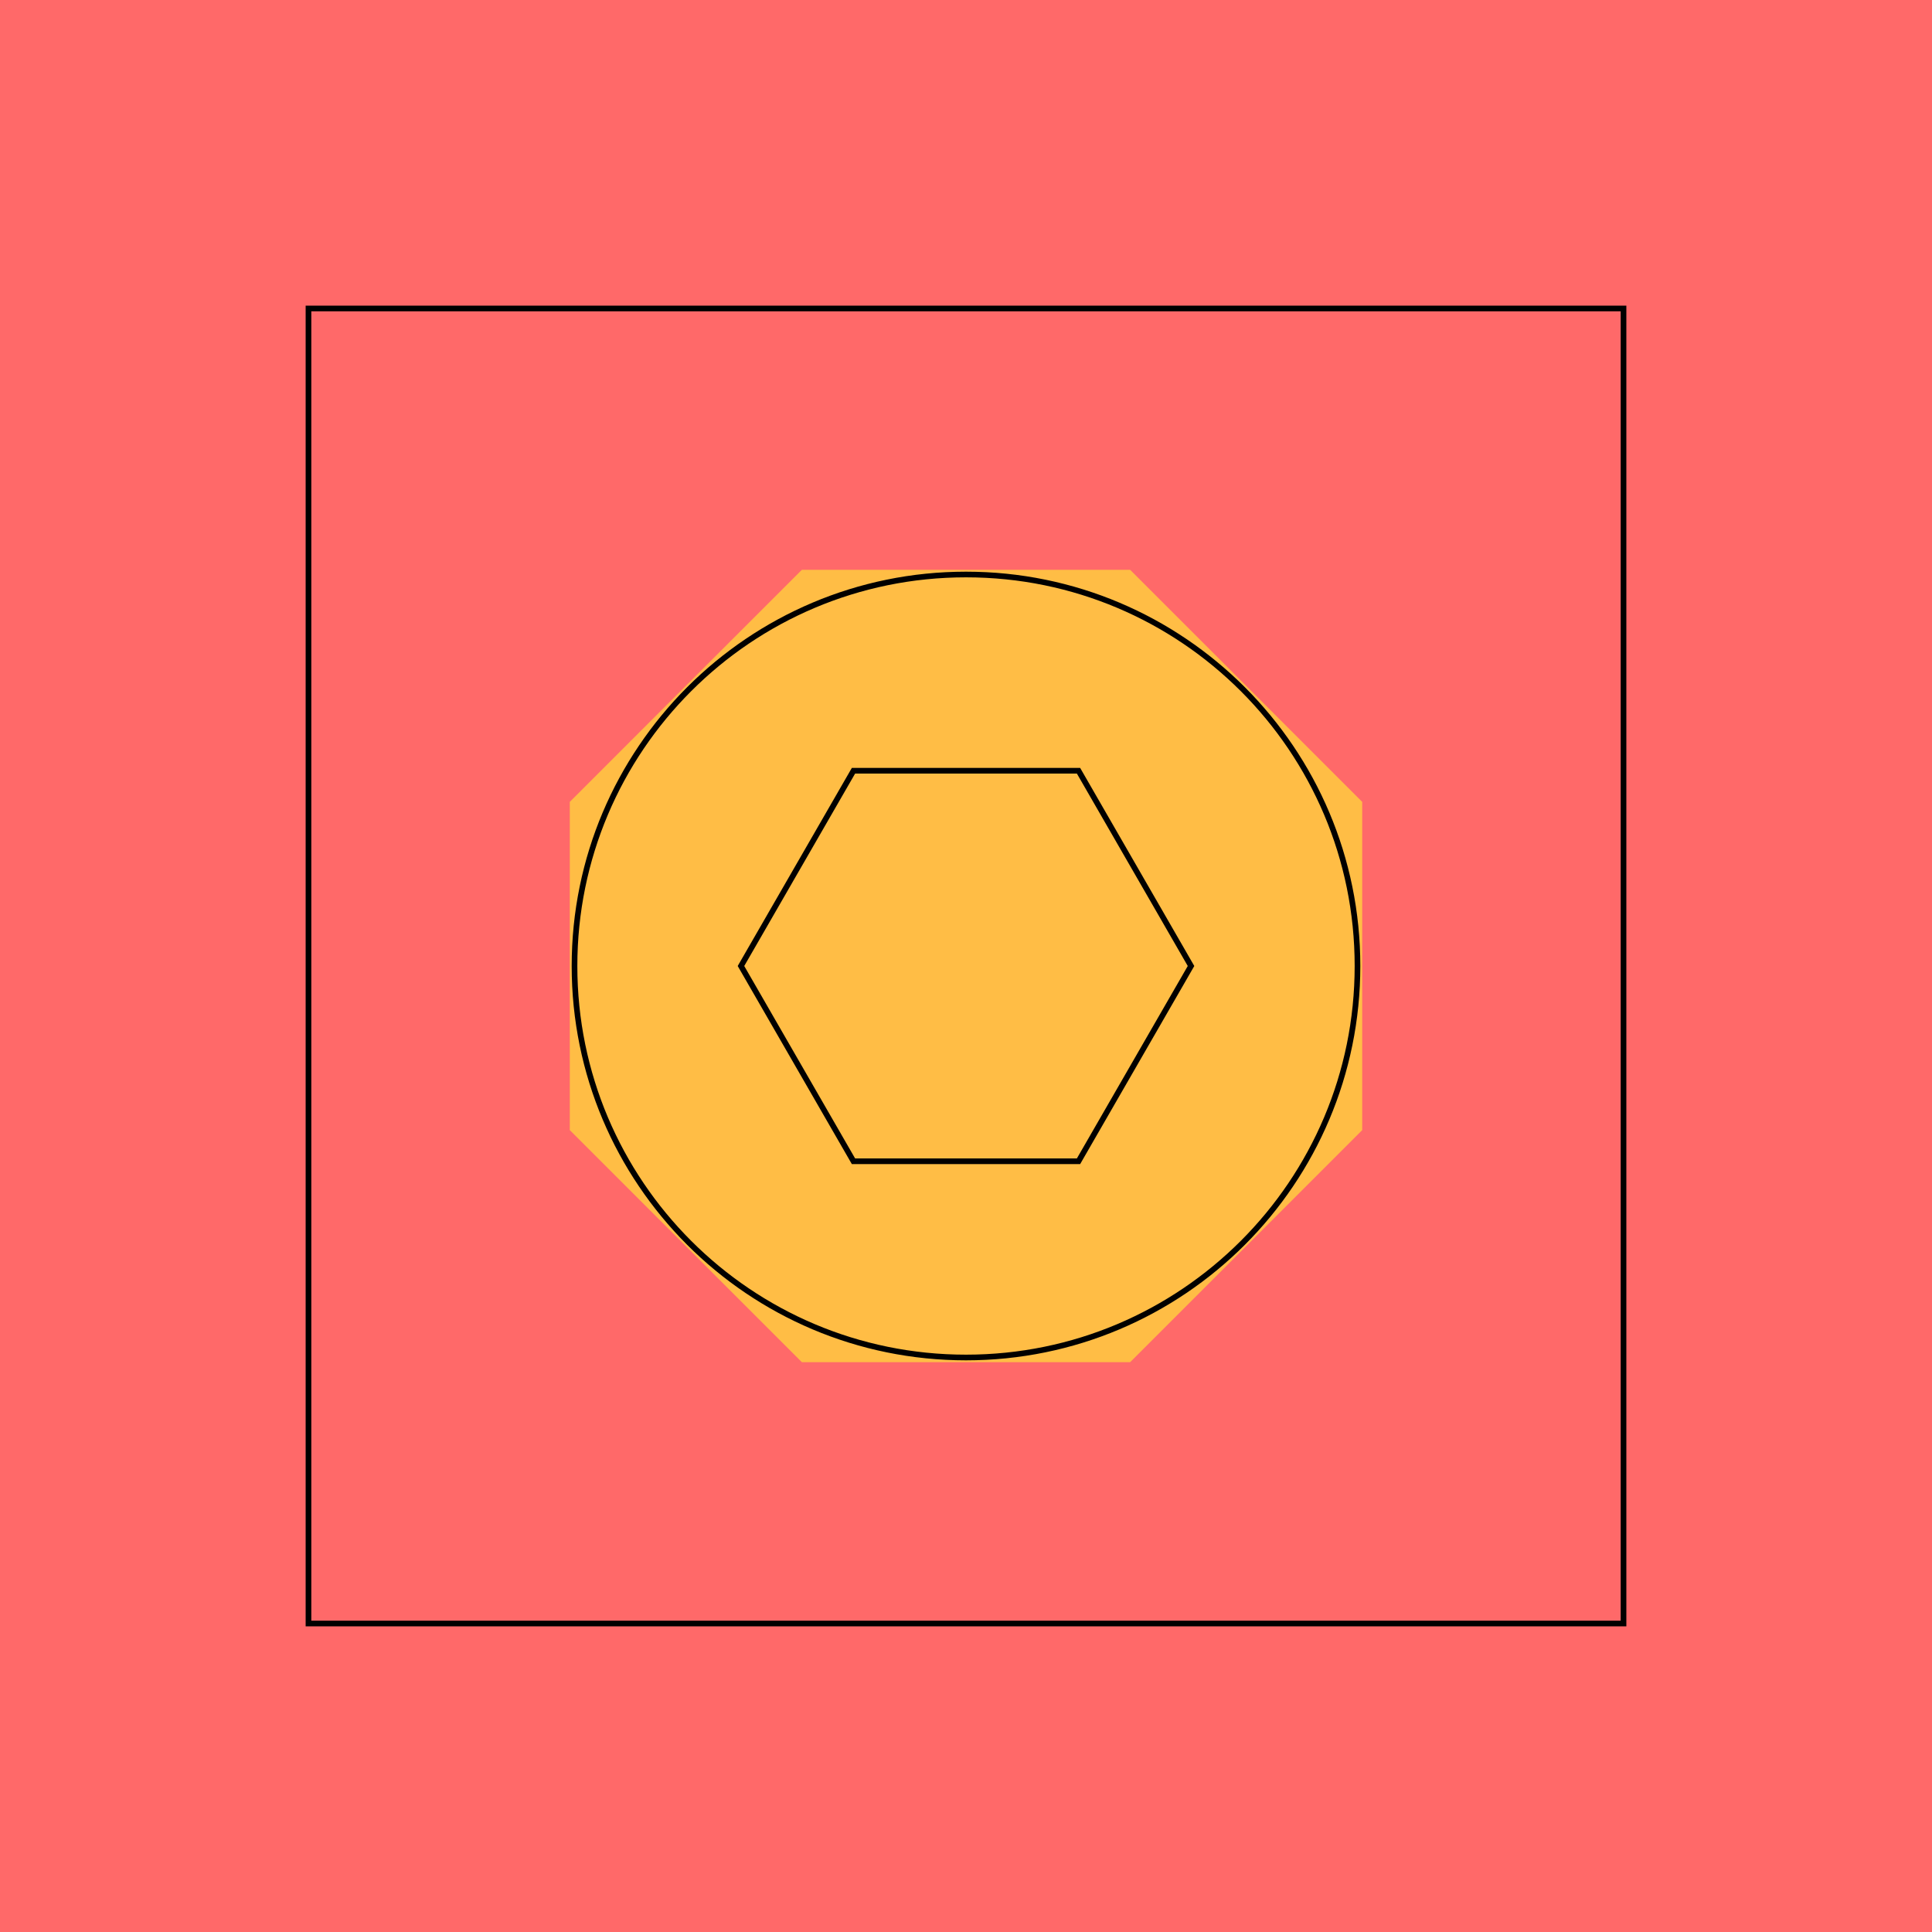
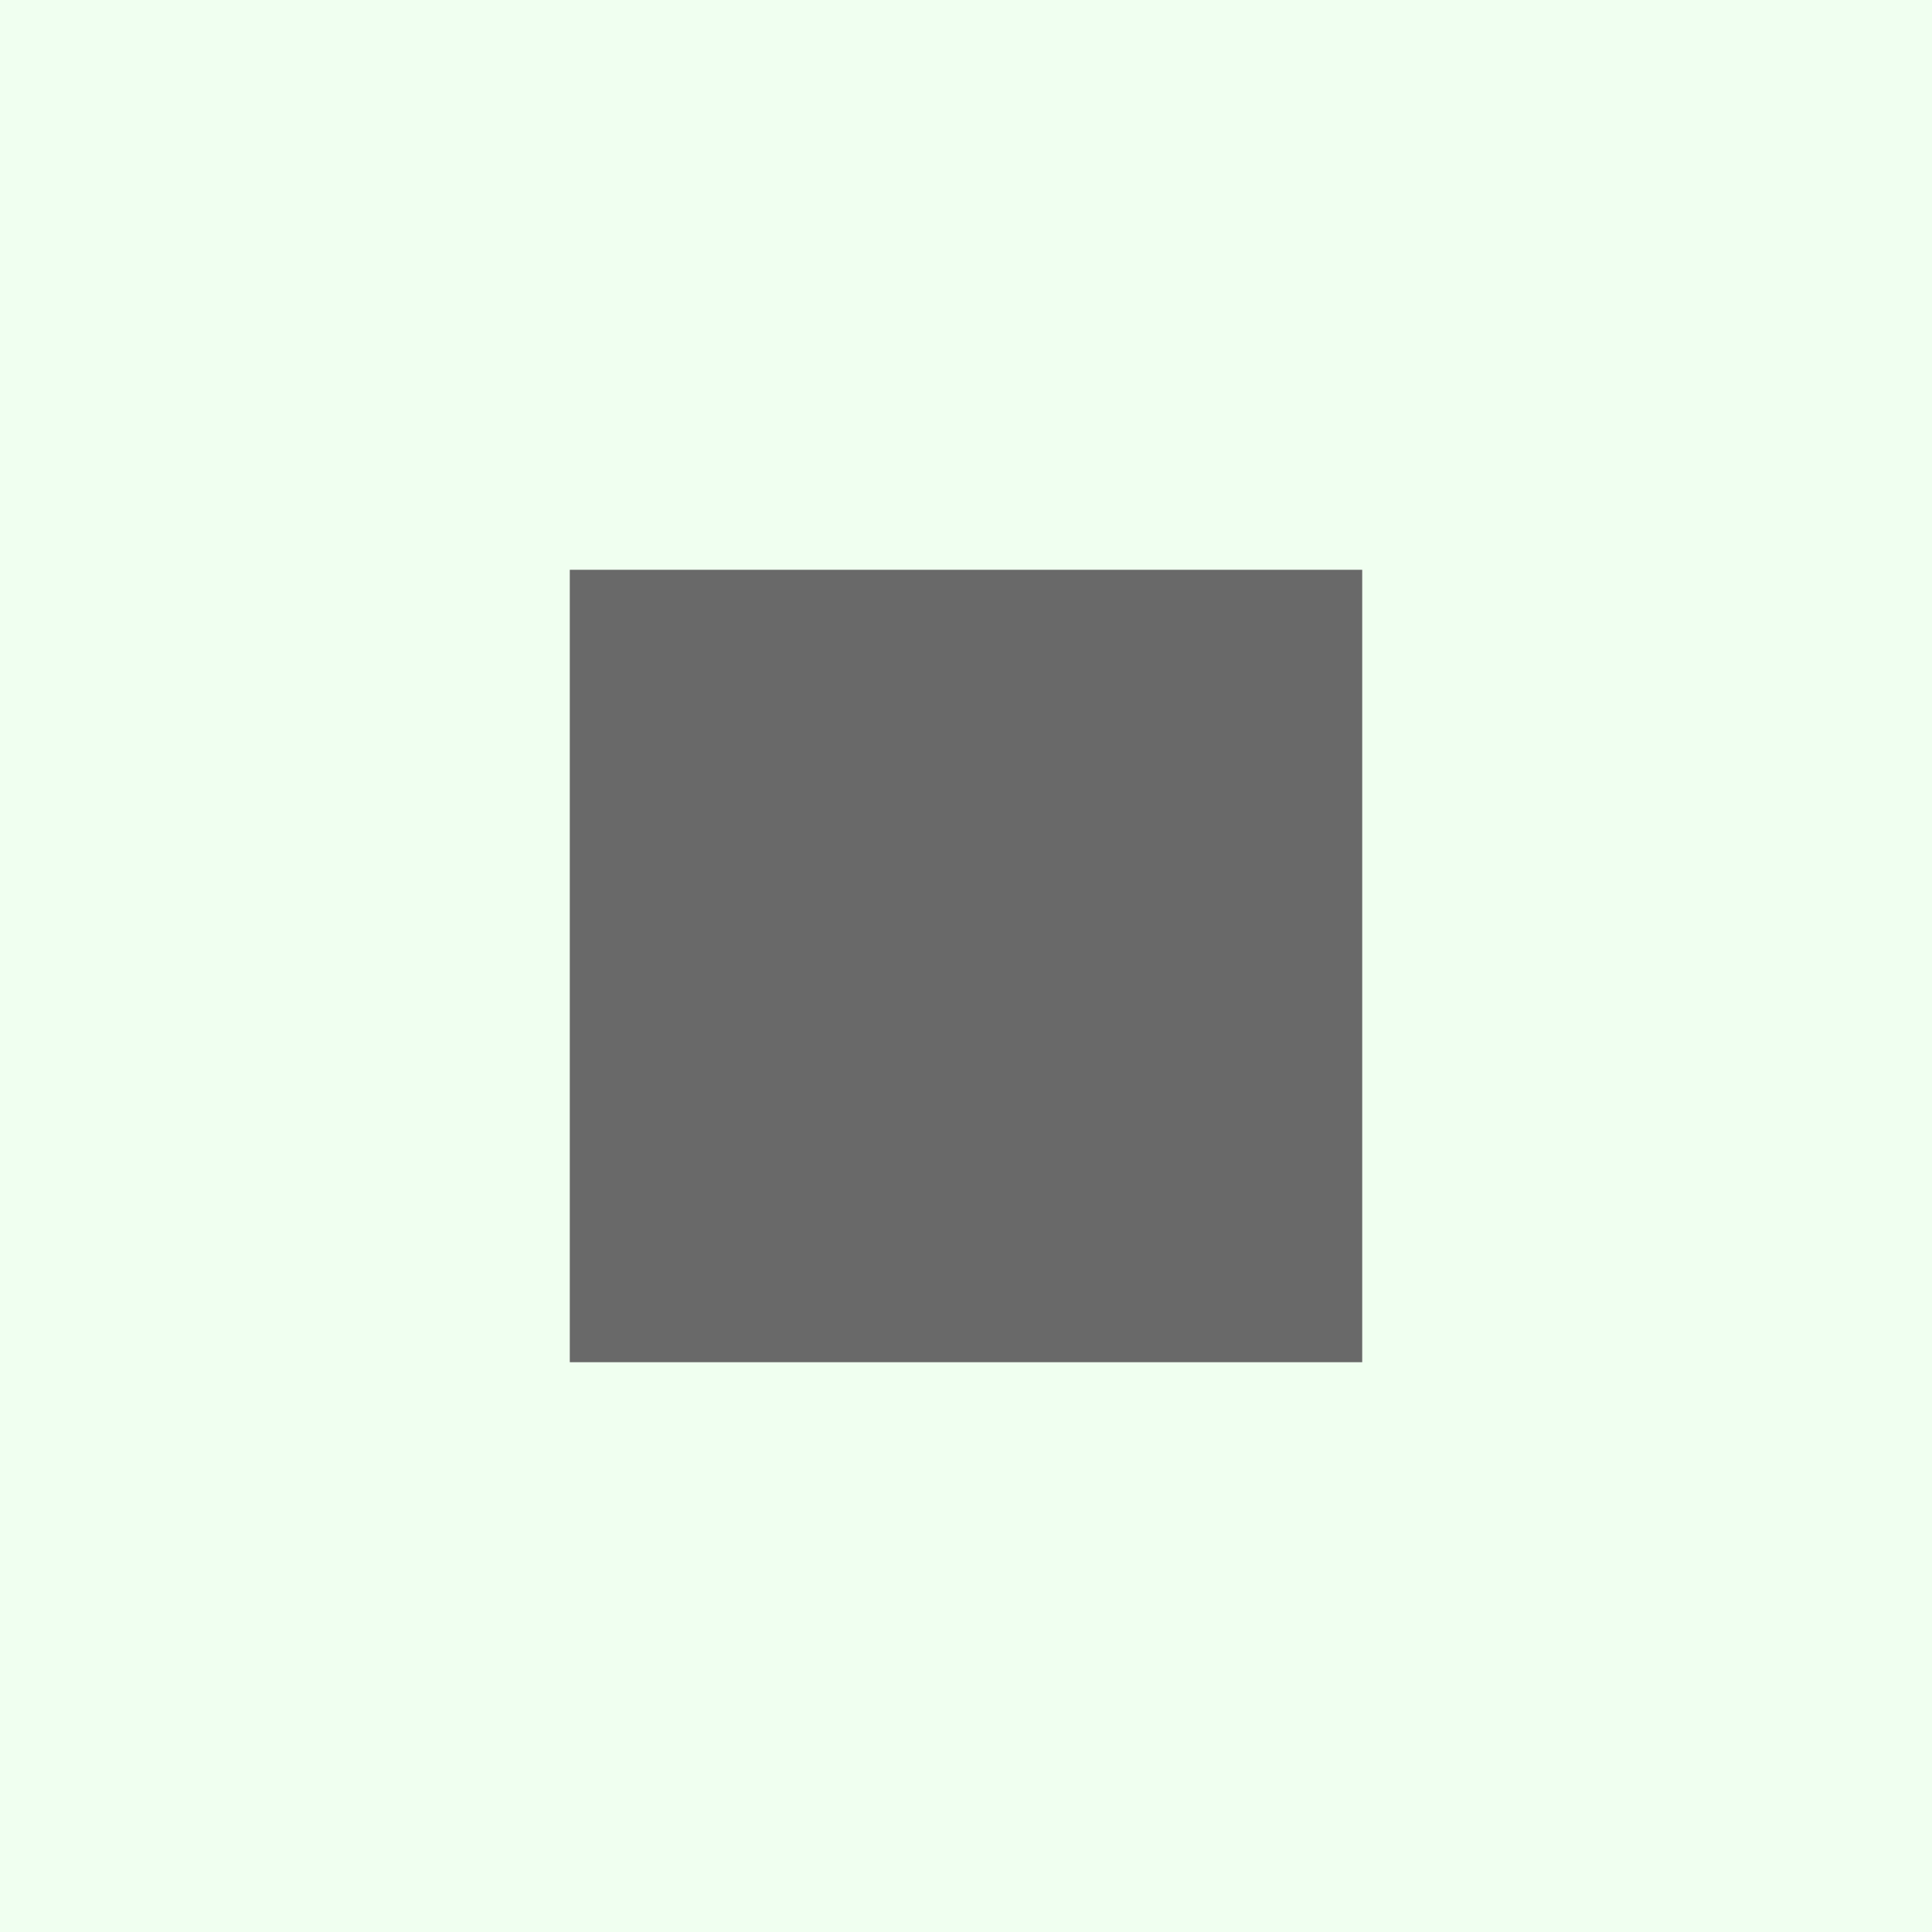
<svg xmlns="http://www.w3.org/2000/svg" fill-rule="evenodd" height="1024" preserveAspectRatio="xMinYMin meet" version="1.0" viewBox="0 0 1024 1024" width="1024">
  <clipPath id="clip">
    <rect height="1024" width="1024" x="0" y="0" />
  </clipPath>
  <g id="group" style="clip-path: url(#clip)" transform="scale(1,-1) translate(0,-1024)">
    <g transform="">
      <g transform="">
        <g transform=" matrix(1,0,0,-1,0,1024)">
          <g transform=" matrix(1,0,0,-1,0,1024)">
            <g transform="">
              <g transform="">
                <g transform=" matrix(1,0,0,-1,0,1024)">
                  <g transform=" matrix(1,0,0,-1,0,1024)">
                    <g transform="">
                      <g transform="">
                        <g transform=" matrix(1,0,0,-1,0,1024)">
                          <g transform=" matrix(1,0,0,-1,0,1024)">
                            <g transform="">
                              <g transform="">
                                <g transform=" matrix(1,0,0,-1,0,1024)">
                                  <g transform="">
                                    <g transform="">
                                      <g transform="">
                                        <g transform="">
                                          <path d="M 0 0 L 1024 0 L 1024 1024 L 0 1024 Z " style="stroke: none; stroke-linecap: butt; stroke-width: 1; fill: none; fill-rule: evenodd;" />
                                        </g>
                                      </g>
                                    </g>
-                                     <rect height="1024.0" style="stroke: none; stroke-linecap: butt; stroke-width: 1; fill: rgb(100%,41%,41%); fill-rule: evenodd;" width="1024.0" x="0.0" y="0.0" />
+                                     <rect height="1024.0" style="stroke: none; stroke-linecap: butt; stroke-width: 1; fill: rgb(94%,100%,94%); fill-rule: evenodd;" width="1024.0" x="0.0" y="0.0" />
                                  </g>
                                </g>
                              </g>
                              <g transform="">
                                <g transform=" matrix(1,0,0,-1,0,1024)">
                                  <g transform="">
                                    <g transform="">
                                      <g transform="">
                                        <g transform="">
                                          <path d="M 0 0 L 1024 0 L 1024 1024 L 0 1024 Z " style="stroke: none; stroke-linecap: butt; stroke-width: 1; fill: none; fill-rule: evenodd;" />
                                        </g>
                                      </g>
                                    </g>
                                    <g transform=" matrix(1,0,0,1,302,302)">
-                                       <g transform="">
-                                         <g transform="">
-                                           <g transform="">
-                                             <g transform="">
-                                               <path d="M 296.985 0 L 420 123.015 L 420 296.985 L 296.985 420 L 123.015 420 L 0 296.985 L 0 123.015 L 123.015 0 Z " style="stroke: none; stroke-linecap: butt; stroke-width: 1; fill: rgb(100%,74%,27%); fill-rule: evenodd;" />
-                                             </g>
-                                           </g>
-                                         </g>
-                                       </g>
+                                       <rect height="420.0" style="stroke: none; stroke-linecap: butt; stroke-width: 1; fill: rgb(41%,41%,41%); fill-rule: evenodd;" width="420.0" x="0.0" y="0.0" />
                                    </g>
                                  </g>
                                </g>
                              </g>
                            </g>
                          </g>
                        </g>
                      </g>
                      <g transform="">
                        <g transform=" matrix(1,0,0,-1,0,1024)">
                          <g transform="">
                            <g transform="">
                              <g transform="">
                                <path d="M 0 0 L 1024 0 L 1024 1024 L 0 1024 Z " style="stroke: none; stroke-linecap: butt; stroke-width: 1; fill: none; fill-rule: evenodd;" />
                              </g>
                            </g>
-                             <g transform=" matrix(1,0,0,1,391,407)">
-                               <g transform="">
-                                 <g transform="">
-                                   <g transform="">
-                                     <path d="M 181.5 0 L 242 105 L 181.5 210 L 60.5 210 L 0 105 L 60.5 0 Z " style="stroke: none; stroke-linecap: butt; stroke-width: 1; fill: none; fill-rule: evenodd;" />
-                                   </g>
-                                 </g>
-                               </g>
-                               <g transform="">
-                                 <g transform="">
-                                   <g transform="">
-                                     <path d="M 62.234 3 L 3.462 105 L 62.234 207 L 179.766 207 L 238.538 105 L 179.766 3 L 62.234 3 Z M 60.5 0 L 181.5 0 L 242 105 L 181.5 210 L 60.5 210 L 0 105 L 60.5 0 Z " style="stroke: none; stroke-linecap: butt; stroke-width: 0.0; fill: rgb(0%,0%,0%); fill-rule: evenodd;" />
-                                   </g>
-                                 </g>
-                                 <g transform="">
-                                   <g transform="">
-                                     <path d="M 62.234 3 L 3.462 105 L 62.234 207 L 179.766 207 L 238.538 105 L 179.766 3 L 62.234 3 M 60.5 0 L 181.5 0 L 242 105 L 181.5 210 L 60.5 210 L 0 105 L 60.5 0 Z " style="stroke: none; stroke-linecap: butt; stroke-width: 1; fill: none; fill-rule: evenodd;" />
-                                   </g>
-                                 </g>
-                               </g>
-                             </g>
                          </g>
                        </g>
                      </g>
                    </g>
                  </g>
                </g>
              </g>
              <g transform="">
                <g transform=" matrix(1,0,0,-1,0,1024)">
                  <g transform="">
                    <g transform="">
                      <path d="M 0 0 L 1024 0 L 1024 1024 L 0 1024 Z " style="stroke: none; stroke-linecap: butt; stroke-width: 1; fill: none; fill-rule: evenodd;" />
                    </g>
-                     <g transform=" matrix(1,0,0,1,302,302)">
-                       <circle cx="210.0" cy="210.0" r="210.0" style="stroke: none; stroke-linecap: butt; stroke-width: 3.0; fill: none; fill-rule: evenodd;" />
-                       <circle cx="210.0" cy="210.0" r="207.5" style="stroke: rgb(0%,0%,0%); stroke-linecap: butt; stroke-width: 3.0; fill: none; fill-rule: evenodd;" />
-                     </g>
                  </g>
                </g>
              </g>
            </g>
          </g>
        </g>
      </g>
      <g transform="">
        <g transform=" matrix(1,0,0,-1,0,1024)">
          <g transform="">
            <path d="M 0 0 L 1024 0 L 1024 1024 L 0 1024 Z " style="stroke: none; stroke-linecap: butt; stroke-width: 1; fill: none; fill-rule: evenodd;" />
-             <g transform=" matrix(1,0,0,1,162,162)">
-               <rect height="700.0" style="stroke: none; stroke-linecap: butt; stroke-width: 3.0; fill: none; fill-rule: evenodd;" width="700.0" x="0.0" y="0.0" />
-               <rect height="697.0" style="stroke: rgb(0%,0%,0%); stroke-linecap: butt; stroke-width: 3.0; fill: none; fill-rule: evenodd;" width="697.0" x="1.5" y="1.5" />
-             </g>
          </g>
        </g>
      </g>
    </g>
  </g>
</svg>
